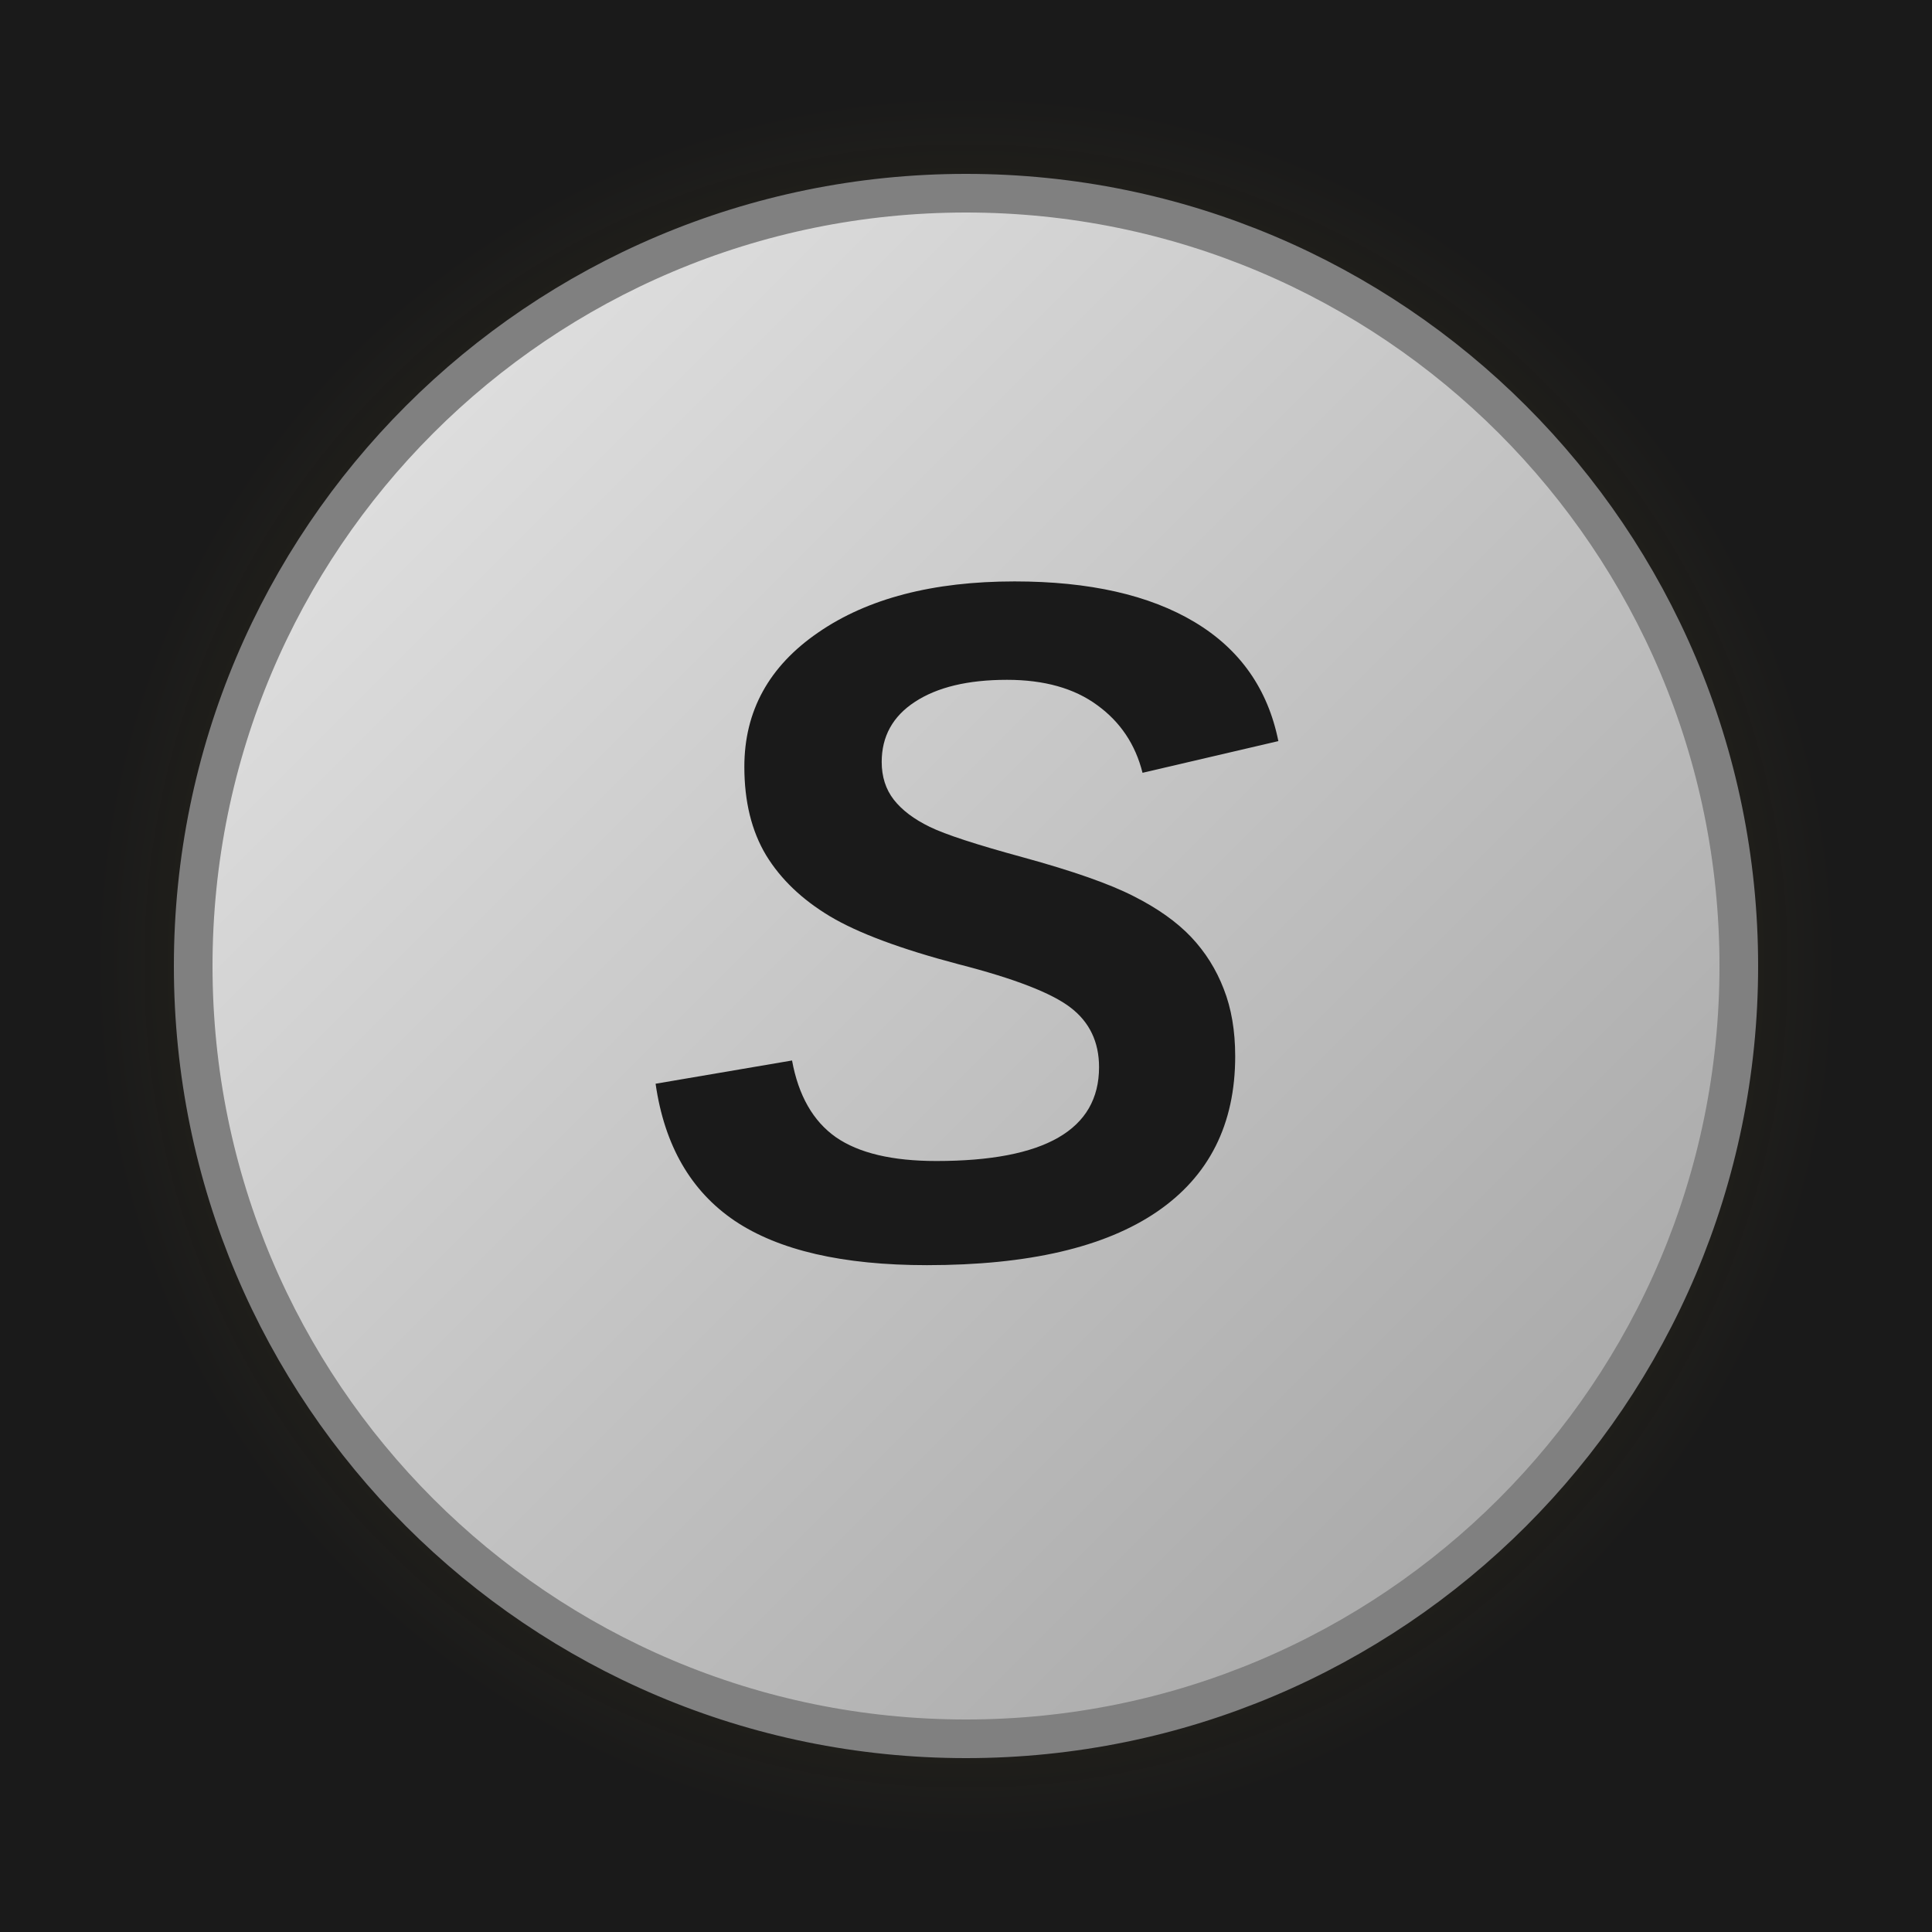
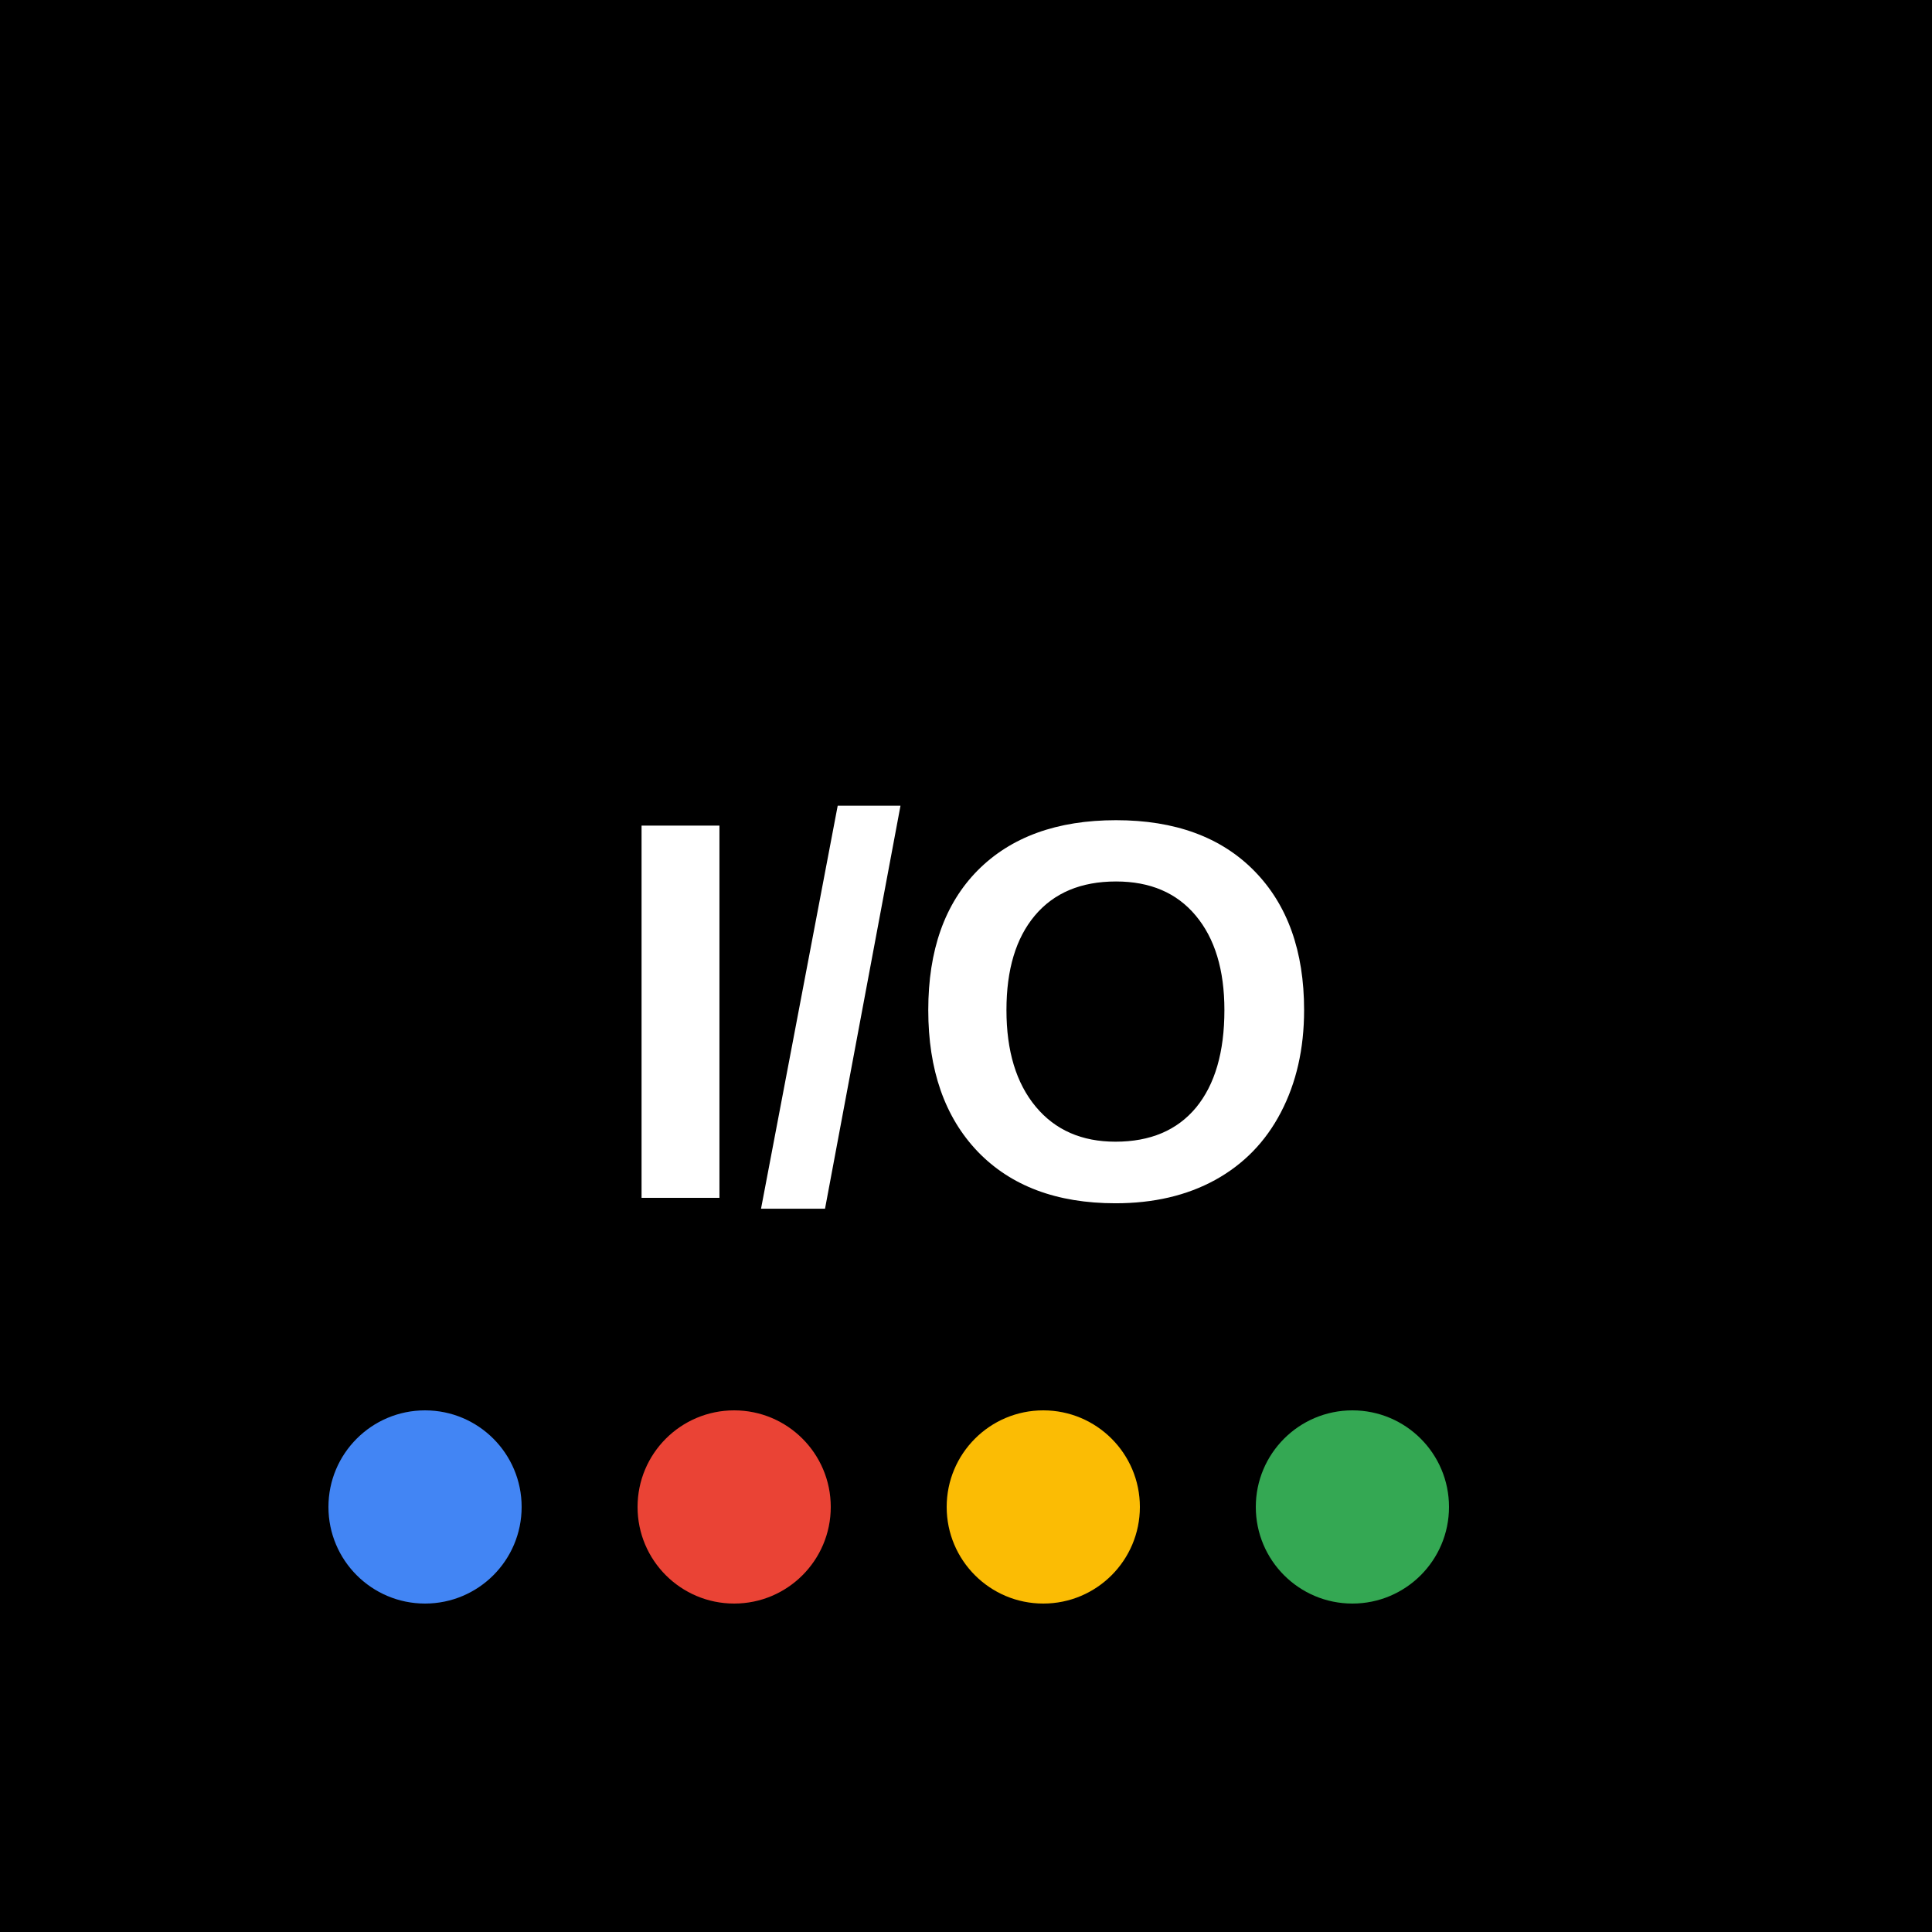
<svg xmlns="http://www.w3.org/2000/svg" viewBox="0 0 100 100">
-   <rect width="100" height="100" fill="#1a1a1a" />
-   <defs>
-     <linearGradient id="silverGradient" x1="0%" y1="0%" x2="100%" y2="100%">
-       <stop offset="0%" style="stop-color:#e8e8e8;stop-opacity:1" />
-       <stop offset="100%" style="stop-color:#a0a0a0;stop-opacity:1" />
-     </linearGradient>
-     <radialGradient id="glowGradient" cx="50%" cy="50%" r="50%">
-       <stop offset="0%" style="stop-color:#d4af37;stop-opacity:0.3" />
-       <stop offset="100%" style="stop-color:#d4af37;stop-opacity:0" />
-     </radialGradient>
-   </defs>
-   <circle cx="50" cy="50" r="45" fill="url(#glowGradient)" />
-   <circle cx="50" cy="50" r="40" fill="url(#silverGradient)" />
-   <text x="50" y="65" font-family="Arial, sans-serif" font-size="50" font-weight="bold" fill="#1a1a1a" text-anchor="middle" font-style="italic">S</text>
-   <circle cx="50" cy="50" r="40" fill="none" stroke="#808080" stroke-width="2" />
+   <rect width="100" height="100" fill="#000000" />
+   <text x="50" y="62" font-family="Arial, sans-serif" font-size="28" font-weight="700" fill="#ffffff" text-anchor="middle">I/O</text>
+   <circle cx="22" cy="78" r="5" fill="#4285F4" />
+   <circle cx="38" cy="78" r="5" fill="#EA4335" />
+   <circle cx="54" cy="78" r="5" fill="#FBBC04" />
+   <circle cx="70" cy="78" r="5" fill="#34A853" />
</svg>
